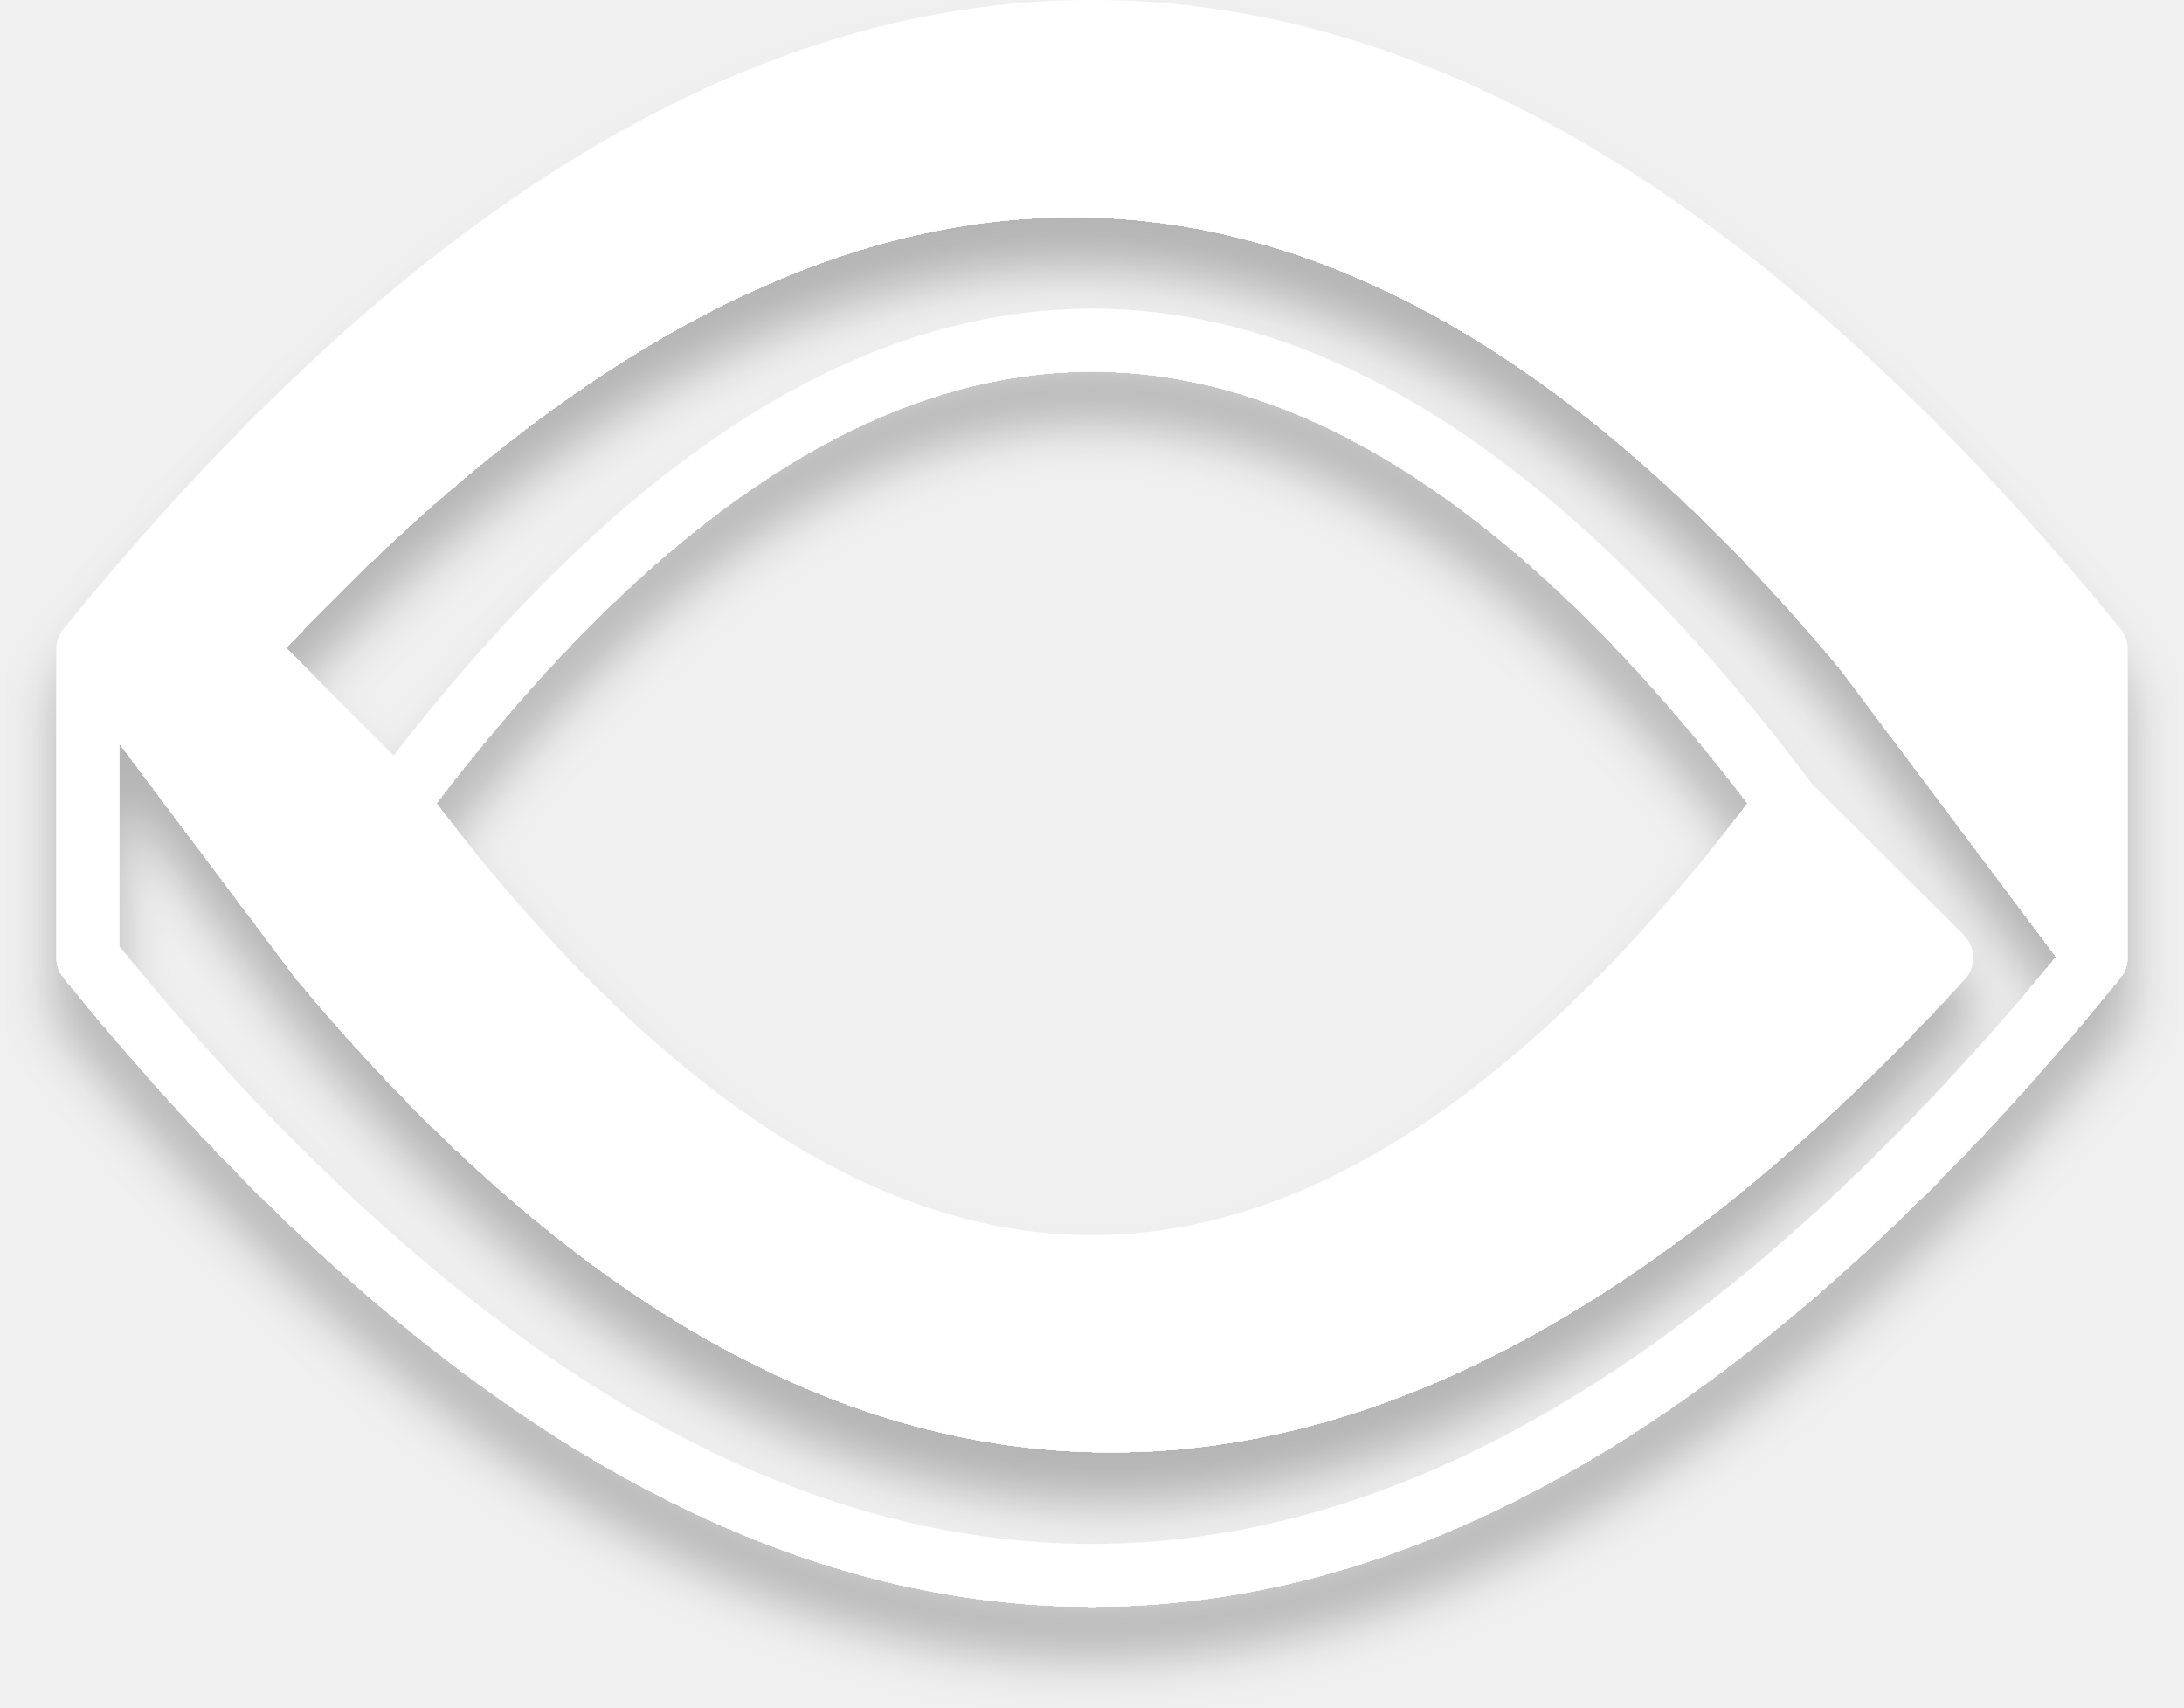
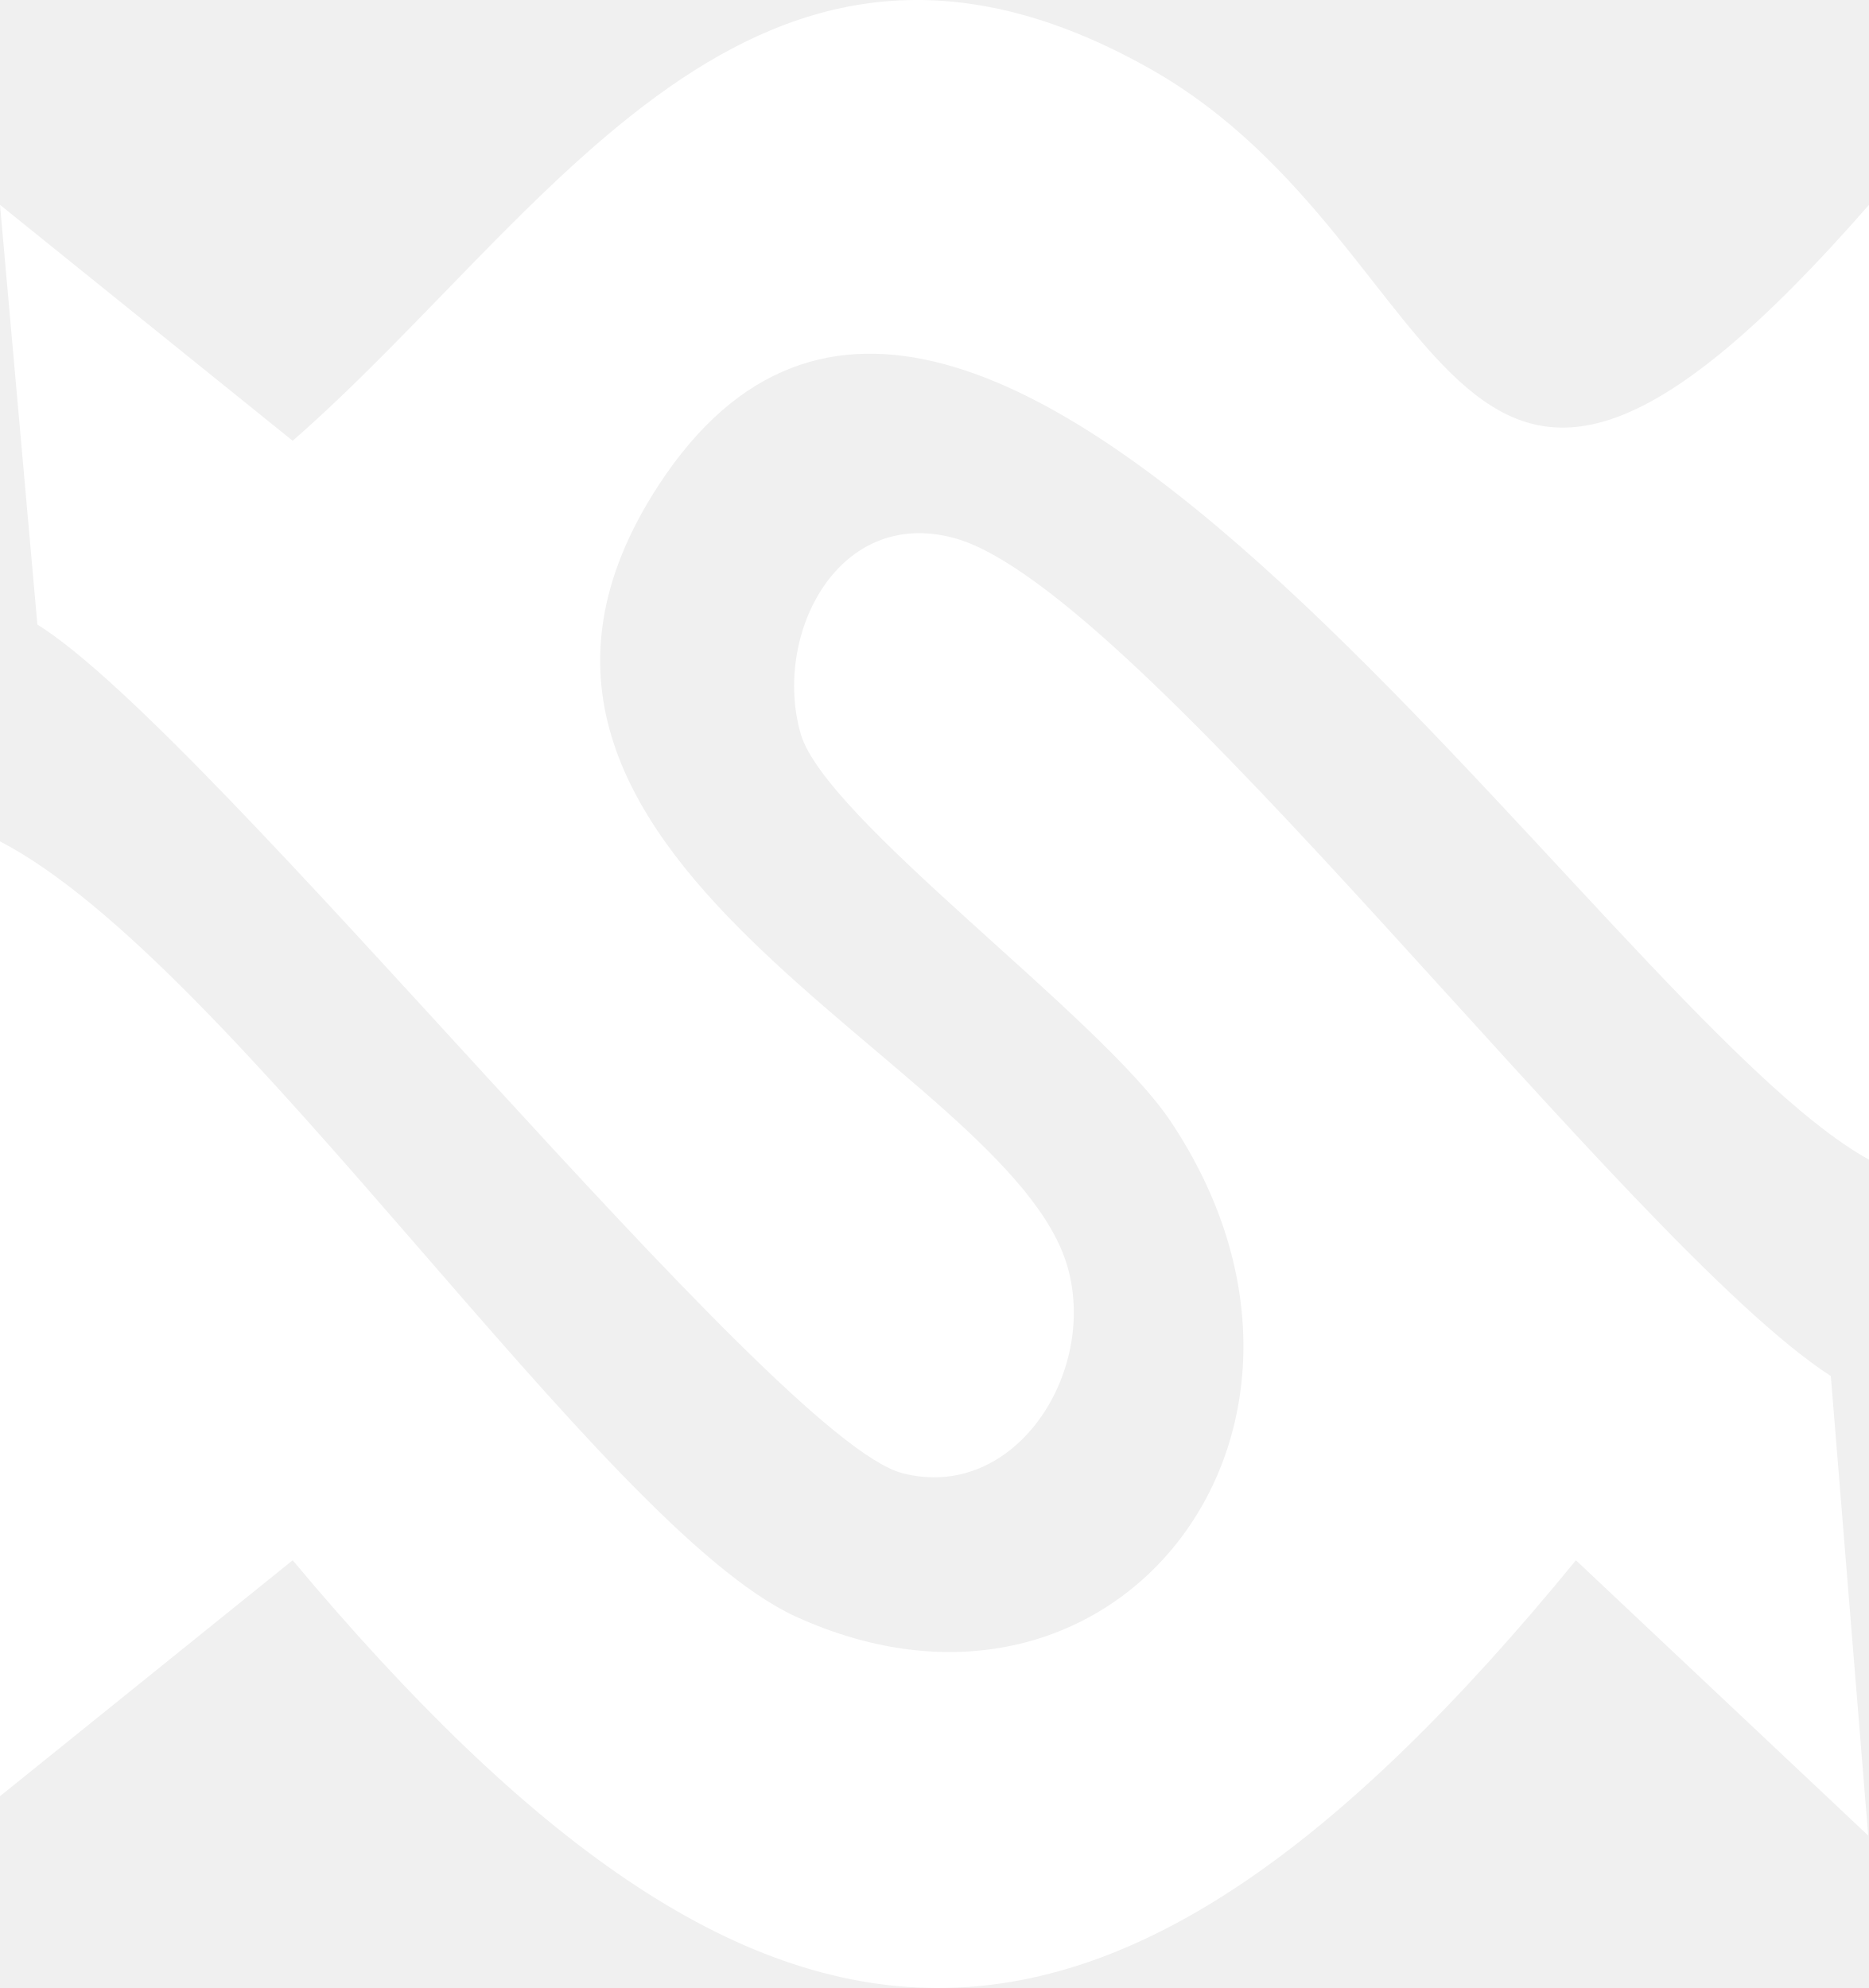
- <svg xmlns="http://www.w3.org/2000/svg" width="174" height="136" viewBox="0 0 174 136" fill="none">
-   <g filter="url(#filter0_d_1002_4)">
-     <path d="M142.385 64C105.462 113.2 68.538 113.2 31.615 64L19.308 51.7C64.436 2.5 107.513 2.5 148.538 51.7L167 76.3V51.7C113.667 -13.9 60.333 -13.9 7 51.7L25.462 76.3C66.487 125.5 109.564 125.5 154.692 76.3L142.385 64Z" fill="white" />
-     <path d="M31.615 64C68.538 14.8 105.462 14.8 142.385 64M31.615 64C68.538 113.2 105.462 113.2 142.385 64M31.615 64L19.308 51.7C64.436 2.5 107.513 2.5 148.538 51.7L167 76.3M142.385 64L154.692 76.3C109.564 125.5 66.487 125.5 25.462 76.3L7 51.7M7 51.7V76.3C60.333 141.9 113.667 141.9 167 76.3M7 51.7C60.333 -13.9 113.667 -13.9 167 51.7V76.3" stroke="white" stroke-width="5" stroke-linecap="round" stroke-linejoin="round" />
-   </g>
-   <defs>
-     <filter id="filter0_d_1002_4" x="0.5" y="0" width="173" height="136" filterUnits="userSpaceOnUse" color-interpolation-filters="sRGB">
-       <feFlood flood-opacity="0" result="BackgroundImageFix" />
-       <feColorMatrix in="SourceAlpha" type="matrix" values="0 0 0 0 0 0 0 0 0 0 0 0 0 0 0 0 0 0 127 0" result="hardAlpha" />
-       <feOffset dy="4" />
-       <feGaussianBlur stdDeviation="2" />
-       <feComposite in2="hardAlpha" operator="out" />
-       <feColorMatrix type="matrix" values="0 0 0 0 0 0 0 0 0 0 0 0 0 0 0 0 0 0 0.25 0" />
-       <feBlend mode="normal" in2="BackgroundImageFix" result="effect1_dropShadow_1002_4" />
-       <feBlend mode="normal" in="SourceGraphic" in2="effect1_dropShadow_1002_4" result="shape" />
-     </filter>
-   </defs>
+ <svg xmlns="http://www.w3.org/2000/svg" width="329" height="350" viewBox="0 0 329 350" fill="none">
+   <path d="M329 36.063C253.4 122.565 258.16 43.557 202.44 12.108C132.79 -27.185 96.46 38.374 51.52 77.598L0 36.063L6.58 109.957C37.38 129.079 136.01 253.403 158.83 259.357C178.5 264.47 193.2 241.846 187.95 223.145C177.73 186.653 73.01 151.282 115.92 85.442C171.92 -0.429 281.68 178.108 329 204.164V36.063Z" fill="white" />
+   <path d="M0 148.13V316.231L51.52 274.696C134.89 374.296 194.67 375.907 277.41 274.696L328.86 323.165L322.28 242.266C286.37 219.013 200.76 103.793 168.07 94.758C147.56 89.085 136.01 111.708 140.91 129.079C145.11 144.138 193.69 178.878 206.08 197.44C241.99 251.232 196.7 310.487 140 284.572C105.84 268.882 41.3 169.563 0 148.13Z" fill="white" />
</svg>
